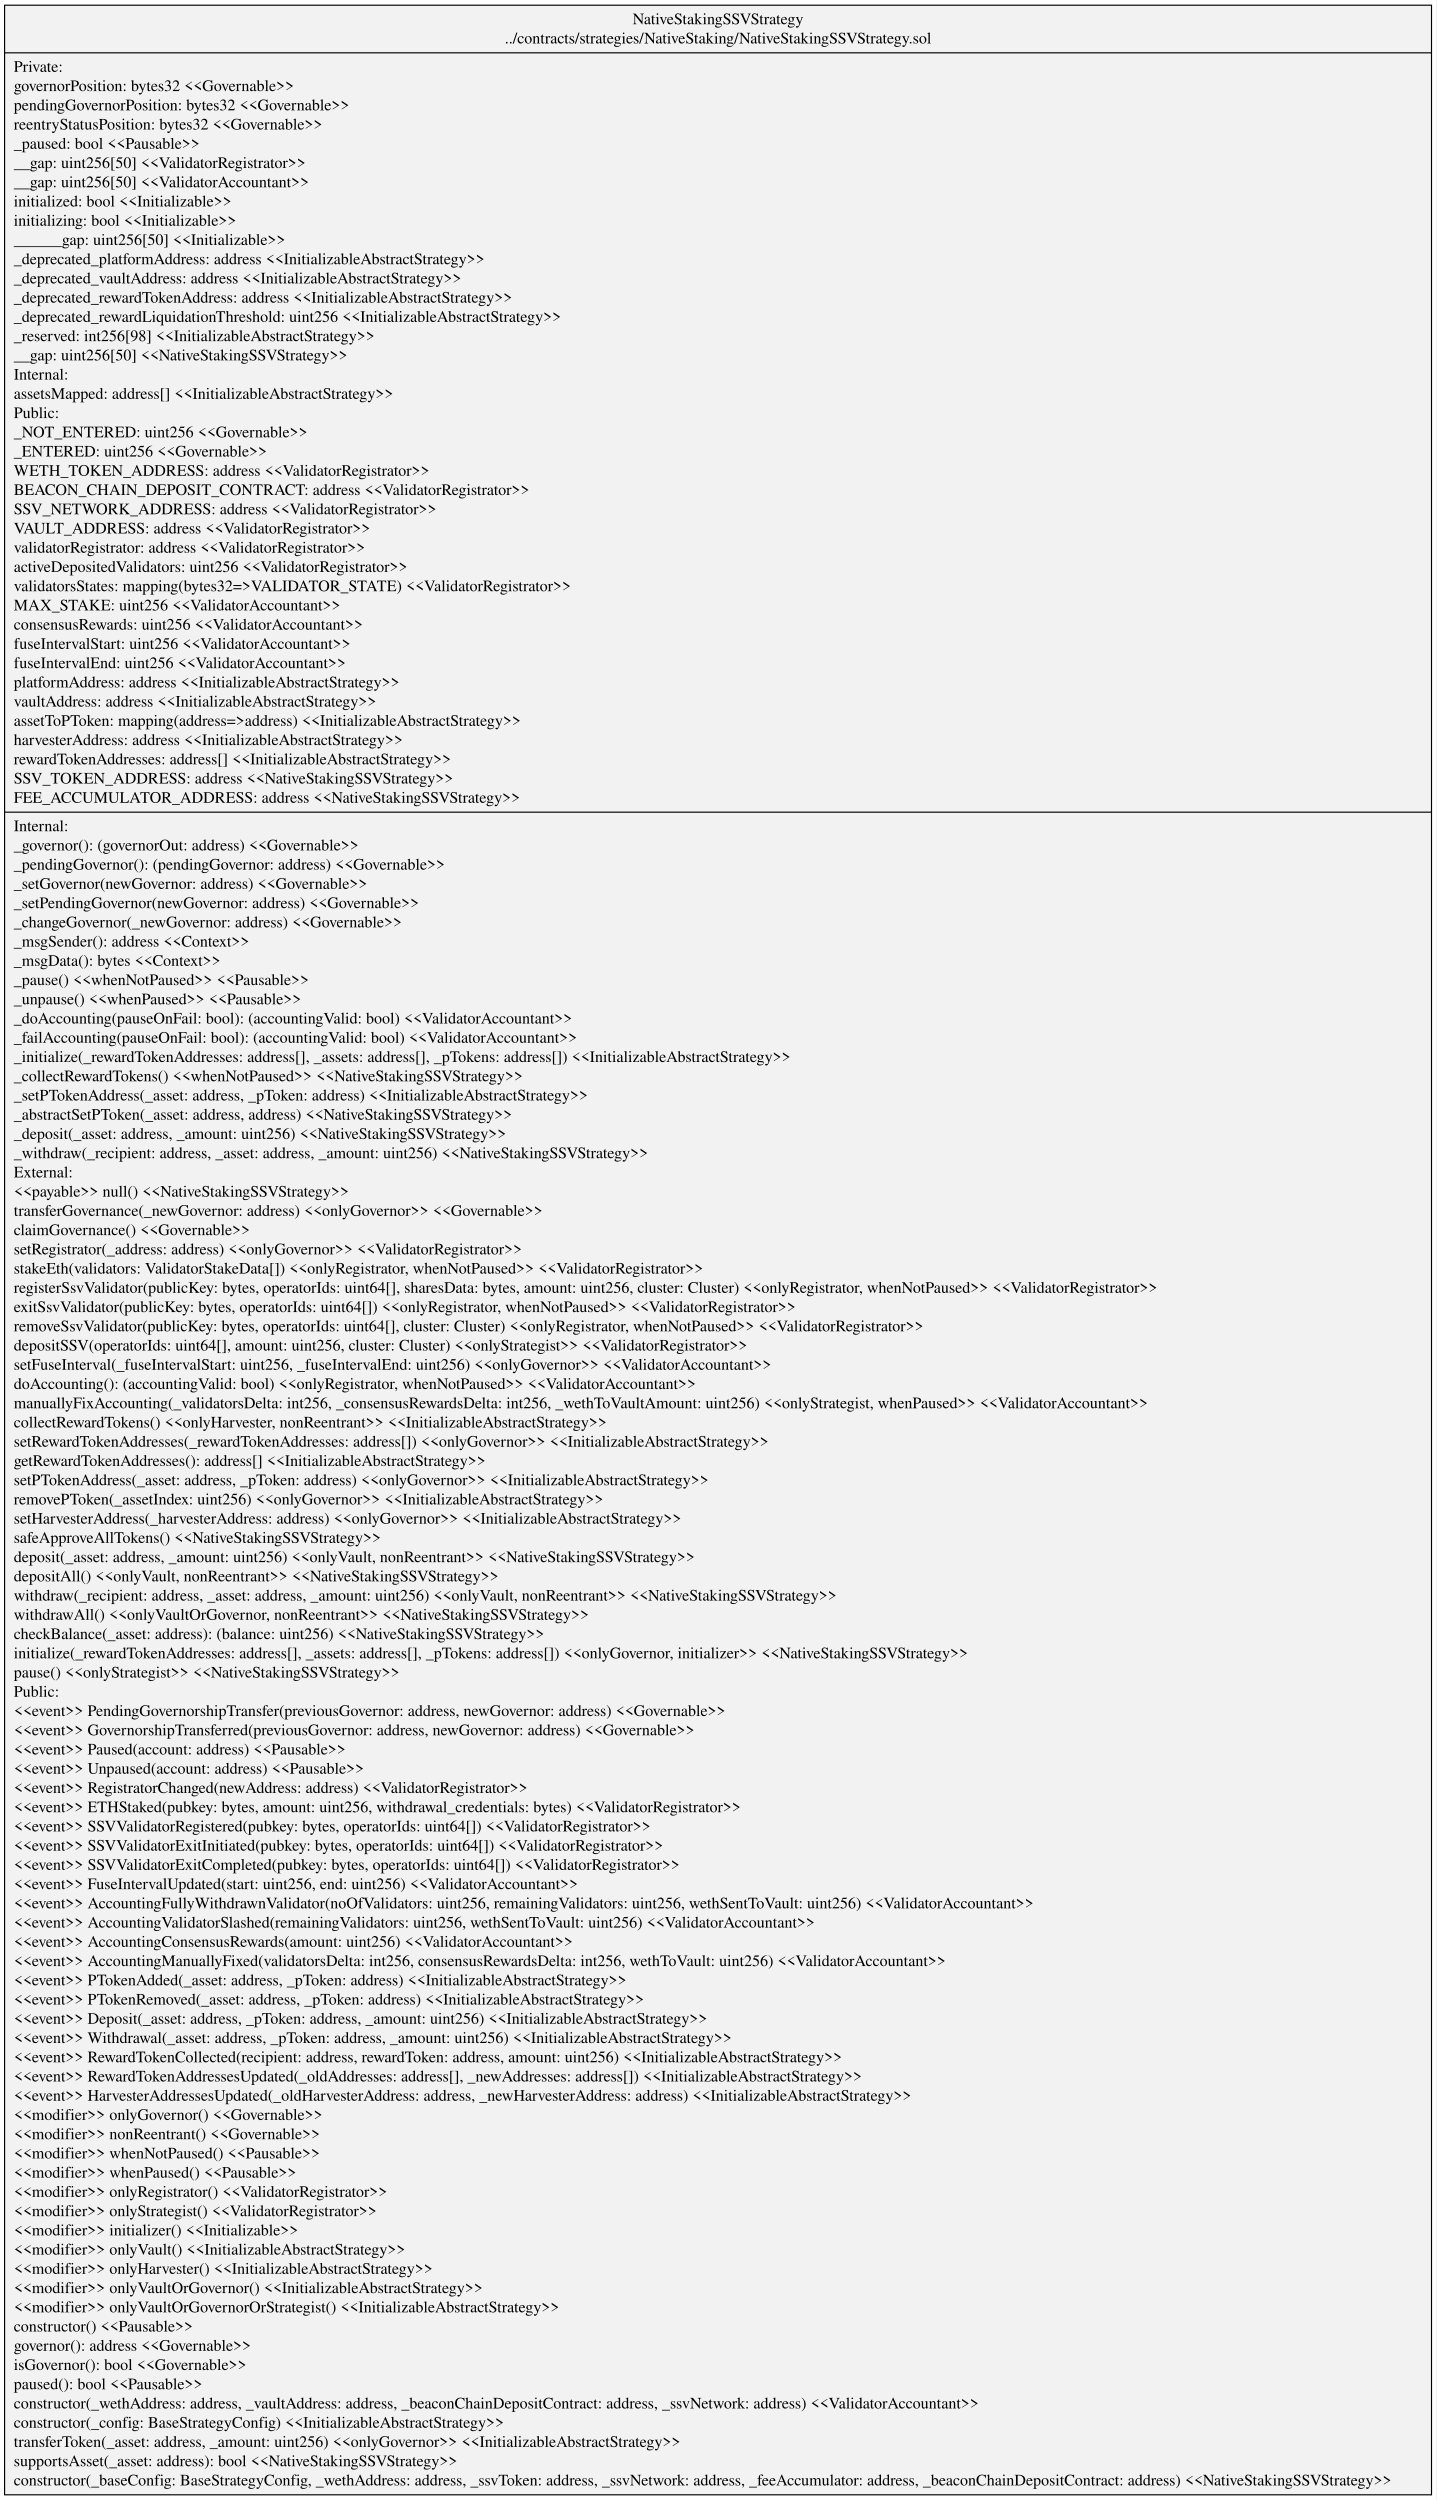
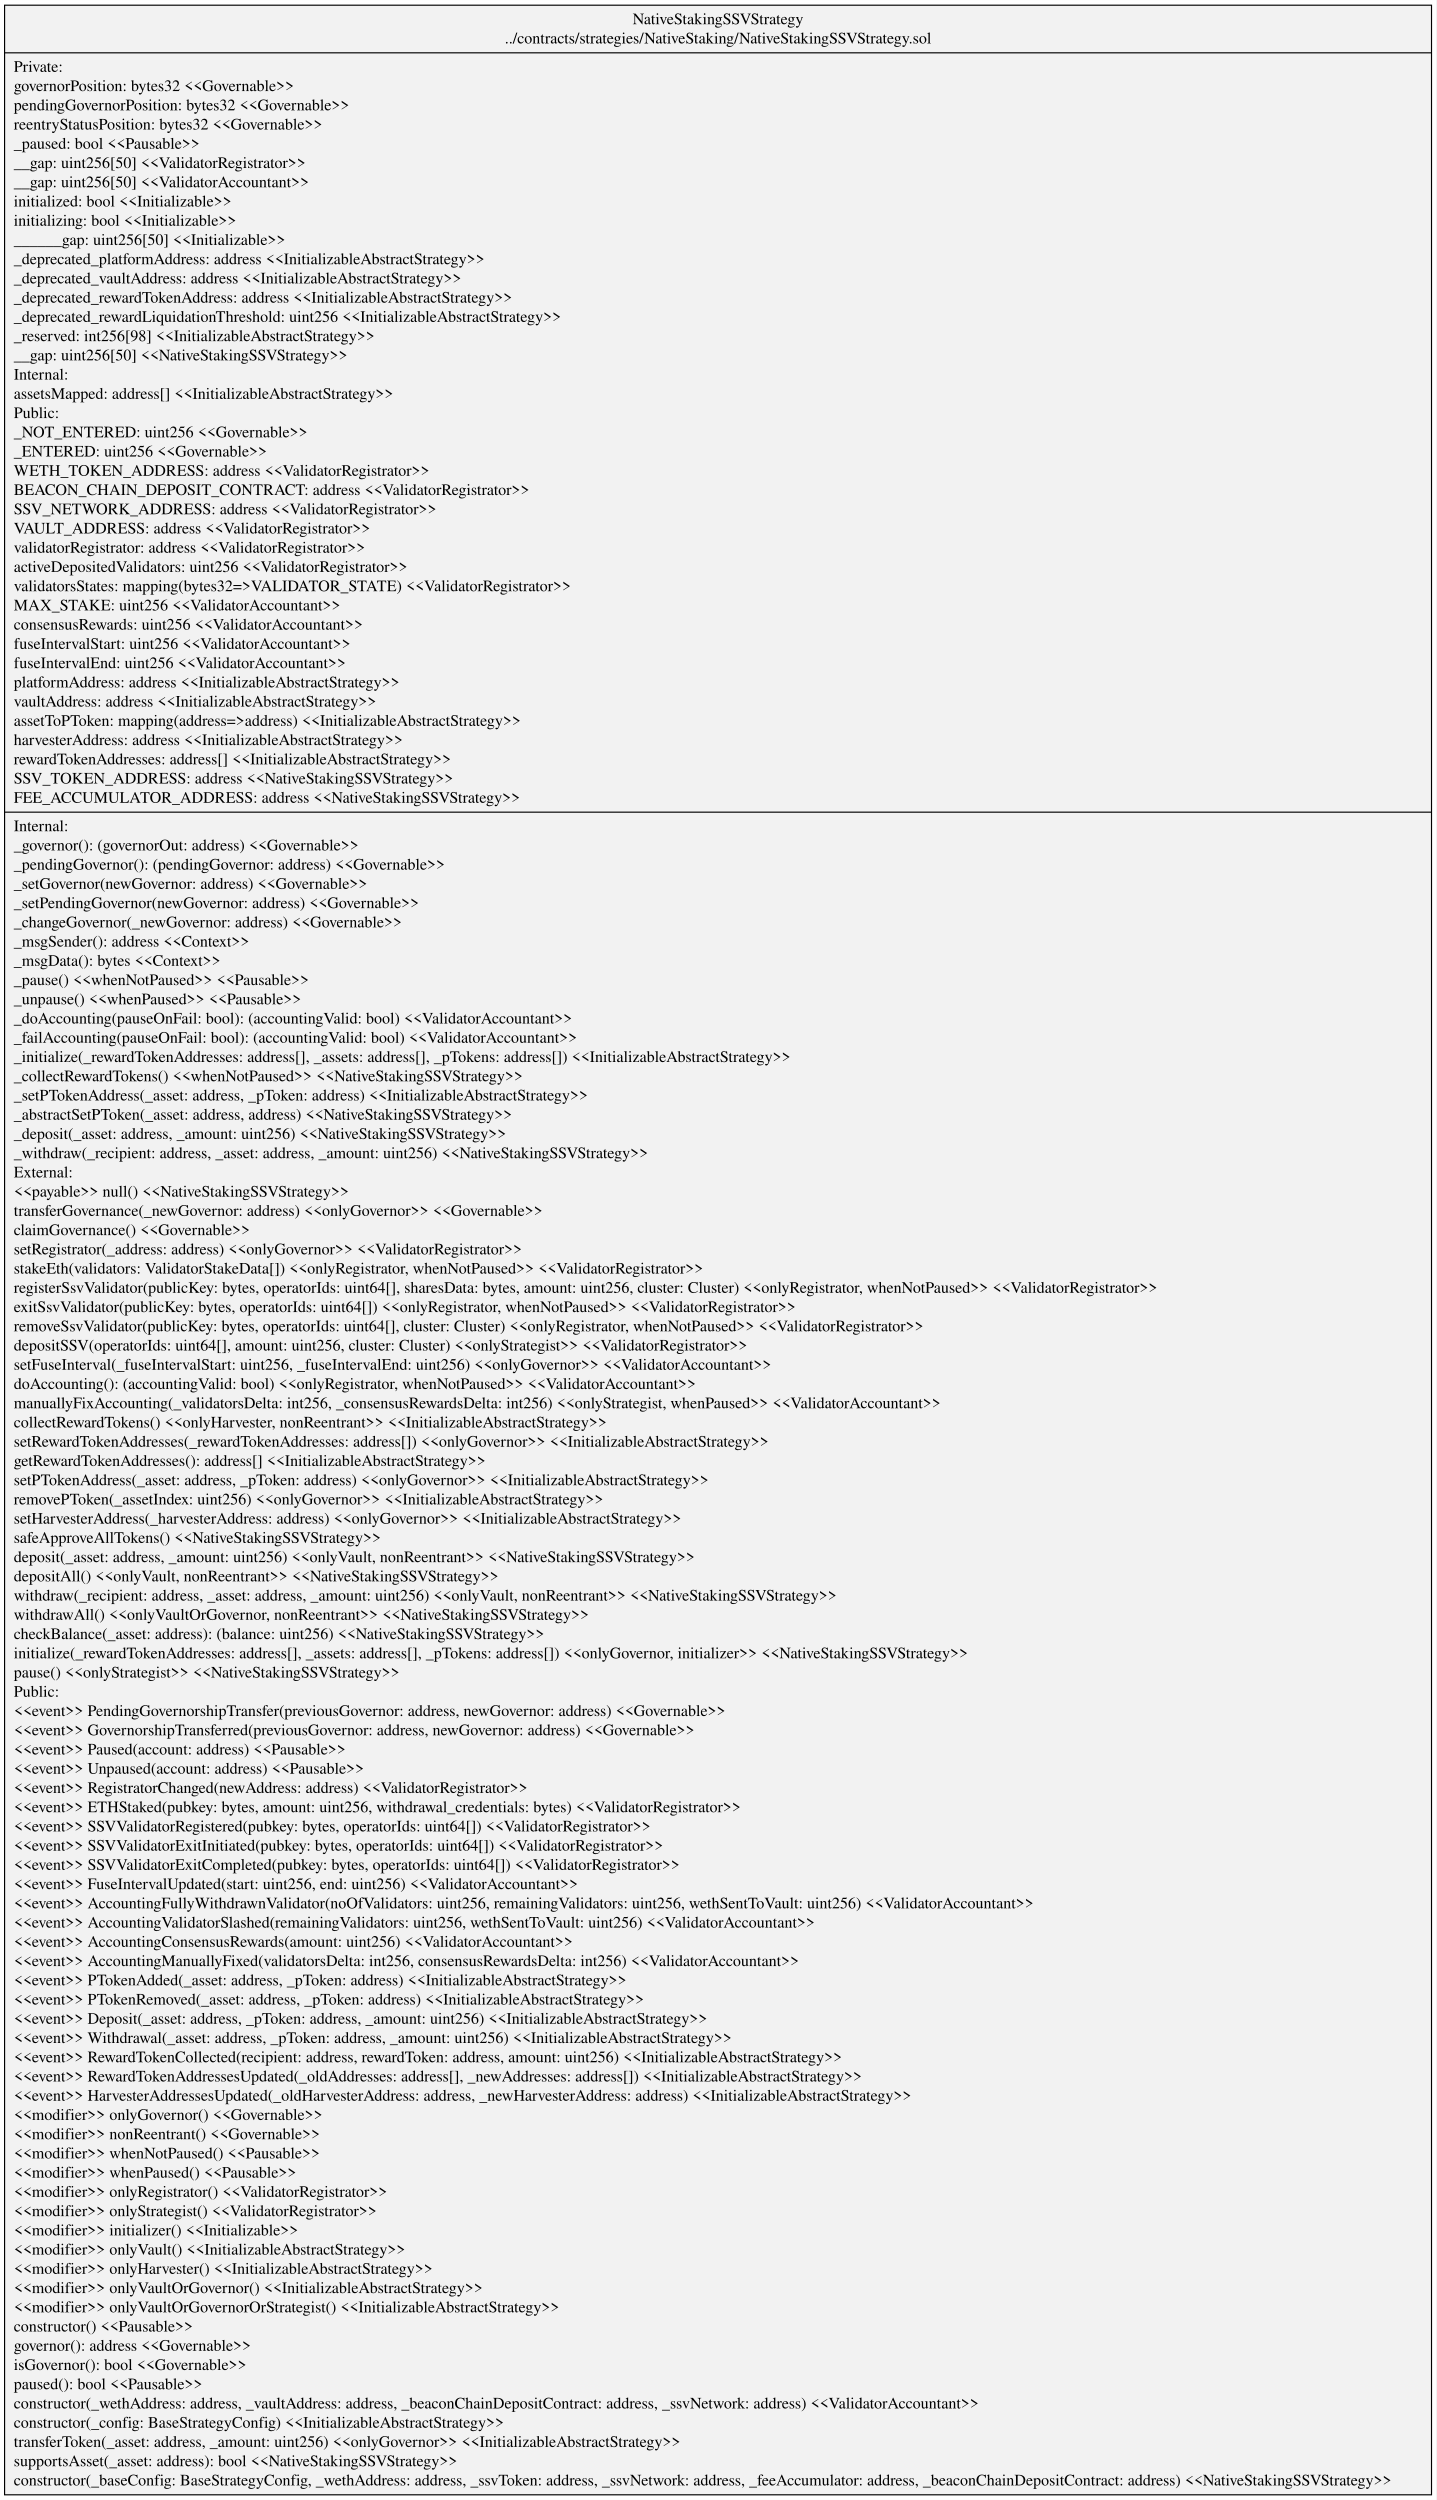
<svg xmlns="http://www.w3.org/2000/svg" width="1254pt" height="2183pt" viewBox="0.00 0.00 1254.27 2183.40">
  <g id="graph0" class="graph" transform="scale(1 1) rotate(0) translate(4 2179.4)">
    <polygon fill="white" stroke="transparent" points="-4,4 -4,-2179.4 1250.27,-2179.4 1250.27,4 -4,4" />
    <g id="node1" class="node">
      <polygon fill="#f2f2f2" stroke="black" points="0,-0.5 0,-2174.9 1246.27,-2174.9 1246.27,-0.5 0,-0.5" />
      <text text-anchor="middle" x="623.14" y="-2158.3" font-family="Times,serif" font-size="14.00">NativeStakingSSVStrategy</text>
      <text text-anchor="middle" x="623.14" y="-2141.5" font-family="Times,serif" font-size="14.00">../contracts/strategies/NativeStaking/NativeStakingSSVStrategy.sol</text>
      <polyline fill="none" stroke="black" points="0,-2133.3 1246.27,-2133.3 " />
      <text text-anchor="start" x="8" y="-2116.7" font-family="Times,serif" font-size="14.00">Private:</text>
      <text text-anchor="start" x="8" y="-2099.9" font-family="Times,serif" font-size="14.00">   governorPosition: bytes32 &lt;&lt;Governable&gt;&gt;</text>
      <text text-anchor="start" x="8" y="-2083.1" font-family="Times,serif" font-size="14.00">   pendingGovernorPosition: bytes32 &lt;&lt;Governable&gt;&gt;</text>
      <text text-anchor="start" x="8" y="-2066.3" font-family="Times,serif" font-size="14.00">   reentryStatusPosition: bytes32 &lt;&lt;Governable&gt;&gt;</text>
      <text text-anchor="start" x="8" y="-2049.5" font-family="Times,serif" font-size="14.00">   _paused: bool &lt;&lt;Pausable&gt;&gt;</text>
      <text text-anchor="start" x="8" y="-2032.7" font-family="Times,serif" font-size="14.00">   __gap: uint256[50] &lt;&lt;ValidatorRegistrator&gt;&gt;</text>
      <text text-anchor="start" x="8" y="-2015.9" font-family="Times,serif" font-size="14.00">   __gap: uint256[50] &lt;&lt;ValidatorAccountant&gt;&gt;</text>
      <text text-anchor="start" x="8" y="-1999.1" font-family="Times,serif" font-size="14.00">   initialized: bool &lt;&lt;Initializable&gt;&gt;</text>
      <text text-anchor="start" x="8" y="-1982.3" font-family="Times,serif" font-size="14.00">   initializing: bool &lt;&lt;Initializable&gt;&gt;</text>
      <text text-anchor="start" x="8" y="-1965.5" font-family="Times,serif" font-size="14.00">   ______gap: uint256[50] &lt;&lt;Initializable&gt;&gt;</text>
      <text text-anchor="start" x="8" y="-1948.7" font-family="Times,serif" font-size="14.00">   _deprecated_platformAddress: address &lt;&lt;InitializableAbstractStrategy&gt;&gt;</text>
      <text text-anchor="start" x="8" y="-1931.9" font-family="Times,serif" font-size="14.00">   _deprecated_vaultAddress: address &lt;&lt;InitializableAbstractStrategy&gt;&gt;</text>
      <text text-anchor="start" x="8" y="-1915.1" font-family="Times,serif" font-size="14.00">   _deprecated_rewardTokenAddress: address &lt;&lt;InitializableAbstractStrategy&gt;&gt;</text>
      <text text-anchor="start" x="8" y="-1898.3" font-family="Times,serif" font-size="14.00">   _deprecated_rewardLiquidationThreshold: uint256 &lt;&lt;InitializableAbstractStrategy&gt;&gt;</text>
      <text text-anchor="start" x="8" y="-1881.5" font-family="Times,serif" font-size="14.00">   _reserved: int256[98] &lt;&lt;InitializableAbstractStrategy&gt;&gt;</text>
      <text text-anchor="start" x="8" y="-1864.7" font-family="Times,serif" font-size="14.00">   __gap: uint256[50] &lt;&lt;NativeStakingSSVStrategy&gt;&gt;</text>
      <text text-anchor="start" x="8" y="-1847.9" font-family="Times,serif" font-size="14.00">Internal:</text>
      <text text-anchor="start" x="8" y="-1831.1" font-family="Times,serif" font-size="14.00">   assetsMapped: address[] &lt;&lt;InitializableAbstractStrategy&gt;&gt;</text>
      <text text-anchor="start" x="8" y="-1814.3" font-family="Times,serif" font-size="14.00">Public:</text>
      <text text-anchor="start" x="8" y="-1797.5" font-family="Times,serif" font-size="14.00">   _NOT_ENTERED: uint256 &lt;&lt;Governable&gt;&gt;</text>
      <text text-anchor="start" x="8" y="-1780.7" font-family="Times,serif" font-size="14.00">   _ENTERED: uint256 &lt;&lt;Governable&gt;&gt;</text>
      <text text-anchor="start" x="8" y="-1763.9" font-family="Times,serif" font-size="14.00">   WETH_TOKEN_ADDRESS: address &lt;&lt;ValidatorRegistrator&gt;&gt;</text>
      <text text-anchor="start" x="8" y="-1747.1" font-family="Times,serif" font-size="14.00">   BEACON_CHAIN_DEPOSIT_CONTRACT: address &lt;&lt;ValidatorRegistrator&gt;&gt;</text>
      <text text-anchor="start" x="8" y="-1730.3" font-family="Times,serif" font-size="14.00">   SSV_NETWORK_ADDRESS: address &lt;&lt;ValidatorRegistrator&gt;&gt;</text>
      <text text-anchor="start" x="8" y="-1713.5" font-family="Times,serif" font-size="14.00">   VAULT_ADDRESS: address &lt;&lt;ValidatorRegistrator&gt;&gt;</text>
      <text text-anchor="start" x="8" y="-1696.7" font-family="Times,serif" font-size="14.00">   validatorRegistrator: address &lt;&lt;ValidatorRegistrator&gt;&gt;</text>
      <text text-anchor="start" x="8" y="-1679.9" font-family="Times,serif" font-size="14.00">   activeDepositedValidators: uint256 &lt;&lt;ValidatorRegistrator&gt;&gt;</text>
      <text text-anchor="start" x="8" y="-1663.1" font-family="Times,serif" font-size="14.00">   validatorsStates: mapping(bytes32=&gt;VALIDATOR_STATE) &lt;&lt;ValidatorRegistrator&gt;&gt;</text>
      <text text-anchor="start" x="8" y="-1646.3" font-family="Times,serif" font-size="14.00">   MAX_STAKE: uint256 &lt;&lt;ValidatorAccountant&gt;&gt;</text>
      <text text-anchor="start" x="8" y="-1629.5" font-family="Times,serif" font-size="14.00">   consensusRewards: uint256 &lt;&lt;ValidatorAccountant&gt;&gt;</text>
      <text text-anchor="start" x="8" y="-1612.7" font-family="Times,serif" font-size="14.00">   fuseIntervalStart: uint256 &lt;&lt;ValidatorAccountant&gt;&gt;</text>
      <text text-anchor="start" x="8" y="-1595.9" font-family="Times,serif" font-size="14.00">   fuseIntervalEnd: uint256 &lt;&lt;ValidatorAccountant&gt;&gt;</text>
      <text text-anchor="start" x="8" y="-1579.1" font-family="Times,serif" font-size="14.00">   platformAddress: address &lt;&lt;InitializableAbstractStrategy&gt;&gt;</text>
      <text text-anchor="start" x="8" y="-1562.3" font-family="Times,serif" font-size="14.00">   vaultAddress: address &lt;&lt;InitializableAbstractStrategy&gt;&gt;</text>
      <text text-anchor="start" x="8" y="-1545.5" font-family="Times,serif" font-size="14.00">   assetToPToken: mapping(address=&gt;address) &lt;&lt;InitializableAbstractStrategy&gt;&gt;</text>
      <text text-anchor="start" x="8" y="-1528.7" font-family="Times,serif" font-size="14.00">   harvesterAddress: address &lt;&lt;InitializableAbstractStrategy&gt;&gt;</text>
      <text text-anchor="start" x="8" y="-1511.9" font-family="Times,serif" font-size="14.00">   rewardTokenAddresses: address[] &lt;&lt;InitializableAbstractStrategy&gt;&gt;</text>
      <text text-anchor="start" x="8" y="-1495.1" font-family="Times,serif" font-size="14.00">   SSV_TOKEN_ADDRESS: address &lt;&lt;NativeStakingSSVStrategy&gt;&gt;</text>
      <text text-anchor="start" x="8" y="-1478.3" font-family="Times,serif" font-size="14.00">   FEE_ACCUMULATOR_ADDRESS: address &lt;&lt;NativeStakingSSVStrategy&gt;&gt;</text>
      <polyline fill="none" stroke="black" points="0,-1470.1 1246.27,-1470.1 " />
      <text text-anchor="start" x="8" y="-1453.5" font-family="Times,serif" font-size="14.00">Internal:</text>
      <text text-anchor="start" x="8" y="-1436.7" font-family="Times,serif" font-size="14.00">    _governor(): (governorOut: address) &lt;&lt;Governable&gt;&gt;</text>
      <text text-anchor="start" x="8" y="-1419.9" font-family="Times,serif" font-size="14.00">    _pendingGovernor(): (pendingGovernor: address) &lt;&lt;Governable&gt;&gt;</text>
      <text text-anchor="start" x="8" y="-1403.1" font-family="Times,serif" font-size="14.00">    _setGovernor(newGovernor: address) &lt;&lt;Governable&gt;&gt;</text>
      <text text-anchor="start" x="8" y="-1386.3" font-family="Times,serif" font-size="14.00">    _setPendingGovernor(newGovernor: address) &lt;&lt;Governable&gt;&gt;</text>
      <text text-anchor="start" x="8" y="-1369.5" font-family="Times,serif" font-size="14.00">    _changeGovernor(_newGovernor: address) &lt;&lt;Governable&gt;&gt;</text>
      <text text-anchor="start" x="8" y="-1352.7" font-family="Times,serif" font-size="14.00">    _msgSender(): address &lt;&lt;Context&gt;&gt;</text>
      <text text-anchor="start" x="8" y="-1335.9" font-family="Times,serif" font-size="14.00">    _msgData(): bytes &lt;&lt;Context&gt;&gt;</text>
      <text text-anchor="start" x="8" y="-1319.1" font-family="Times,serif" font-size="14.00">    _pause() &lt;&lt;whenNotPaused&gt;&gt; &lt;&lt;Pausable&gt;&gt;</text>
      <text text-anchor="start" x="8" y="-1302.3" font-family="Times,serif" font-size="14.00">    _unpause() &lt;&lt;whenPaused&gt;&gt; &lt;&lt;Pausable&gt;&gt;</text>
      <text text-anchor="start" x="8" y="-1285.5" font-family="Times,serif" font-size="14.00">    _doAccounting(pauseOnFail: bool): (accountingValid: bool) &lt;&lt;ValidatorAccountant&gt;&gt;</text>
      <text text-anchor="start" x="8" y="-1268.7" font-family="Times,serif" font-size="14.00">    _failAccounting(pauseOnFail: bool): (accountingValid: bool) &lt;&lt;ValidatorAccountant&gt;&gt;</text>
      <text text-anchor="start" x="8" y="-1251.9" font-family="Times,serif" font-size="14.00">    _initialize(_rewardTokenAddresses: address[], _assets: address[], _pTokens: address[]) &lt;&lt;InitializableAbstractStrategy&gt;&gt;</text>
      <text text-anchor="start" x="8" y="-1235.1" font-family="Times,serif" font-size="14.00">    _collectRewardTokens() &lt;&lt;whenNotPaused&gt;&gt; &lt;&lt;NativeStakingSSVStrategy&gt;&gt;</text>
      <text text-anchor="start" x="8" y="-1218.3" font-family="Times,serif" font-size="14.00">    _setPTokenAddress(_asset: address, _pToken: address) &lt;&lt;InitializableAbstractStrategy&gt;&gt;</text>
      <text text-anchor="start" x="8" y="-1201.5" font-family="Times,serif" font-size="14.00">    _abstractSetPToken(_asset: address, address) &lt;&lt;NativeStakingSSVStrategy&gt;&gt;</text>
      <text text-anchor="start" x="8" y="-1184.7" font-family="Times,serif" font-size="14.00">    _deposit(_asset: address, _amount: uint256) &lt;&lt;NativeStakingSSVStrategy&gt;&gt;</text>
      <text text-anchor="start" x="8" y="-1167.9" font-family="Times,serif" font-size="14.00">    _withdraw(_recipient: address, _asset: address, _amount: uint256) &lt;&lt;NativeStakingSSVStrategy&gt;&gt;</text>
      <text text-anchor="start" x="8" y="-1151.1" font-family="Times,serif" font-size="14.00">External:</text>
      <text text-anchor="start" x="8" y="-1134.3" font-family="Times,serif" font-size="14.00">    &lt;&lt;payable&gt;&gt; null() &lt;&lt;NativeStakingSSVStrategy&gt;&gt;</text>
      <text text-anchor="start" x="8" y="-1117.5" font-family="Times,serif" font-size="14.00">    transferGovernance(_newGovernor: address) &lt;&lt;onlyGovernor&gt;&gt; &lt;&lt;Governable&gt;&gt;</text>
      <text text-anchor="start" x="8" y="-1100.7" font-family="Times,serif" font-size="14.00">    claimGovernance() &lt;&lt;Governable&gt;&gt;</text>
      <text text-anchor="start" x="8" y="-1083.9" font-family="Times,serif" font-size="14.00">    setRegistrator(_address: address) &lt;&lt;onlyGovernor&gt;&gt; &lt;&lt;ValidatorRegistrator&gt;&gt;</text>
      <text text-anchor="start" x="8" y="-1067.1" font-family="Times,serif" font-size="14.00">    stakeEth(validators: ValidatorStakeData[]) &lt;&lt;onlyRegistrator, whenNotPaused&gt;&gt; &lt;&lt;ValidatorRegistrator&gt;&gt;</text>
      <text text-anchor="start" x="8" y="-1050.3" font-family="Times,serif" font-size="14.00">    registerSsvValidator(publicKey: bytes, operatorIds: uint64[], sharesData: bytes, amount: uint256, cluster: Cluster) &lt;&lt;onlyRegistrator, whenNotPaused&gt;&gt; &lt;&lt;ValidatorRegistrator&gt;&gt;</text>
      <text text-anchor="start" x="8" y="-1033.5" font-family="Times,serif" font-size="14.00">    exitSsvValidator(publicKey: bytes, operatorIds: uint64[]) &lt;&lt;onlyRegistrator, whenNotPaused&gt;&gt; &lt;&lt;ValidatorRegistrator&gt;&gt;</text>
      <text text-anchor="start" x="8" y="-1016.7" font-family="Times,serif" font-size="14.00">    removeSsvValidator(publicKey: bytes, operatorIds: uint64[], cluster: Cluster) &lt;&lt;onlyRegistrator, whenNotPaused&gt;&gt; &lt;&lt;ValidatorRegistrator&gt;&gt;</text>
      <text text-anchor="start" x="8" y="-999.9" font-family="Times,serif" font-size="14.00">    depositSSV(operatorIds: uint64[], amount: uint256, cluster: Cluster) &lt;&lt;onlyStrategist&gt;&gt; &lt;&lt;ValidatorRegistrator&gt;&gt;</text>
      <text text-anchor="start" x="8" y="-983.1" font-family="Times,serif" font-size="14.00">    setFuseInterval(_fuseIntervalStart: uint256, _fuseIntervalEnd: uint256) &lt;&lt;onlyGovernor&gt;&gt; &lt;&lt;ValidatorAccountant&gt;&gt;</text>
      <text text-anchor="start" x="8" y="-966.3" font-family="Times,serif" font-size="14.00">    doAccounting(): (accountingValid: bool) &lt;&lt;onlyRegistrator, whenNotPaused&gt;&gt; &lt;&lt;ValidatorAccountant&gt;&gt;</text>
-       <text text-anchor="start" x="8" y="-949.5" font-family="Times,serif" font-size="14.00">    manuallyFixAccounting(_validatorsDelta: int256, _consensusRewardsDelta: int256, _wethToVaultAmount: uint256) &lt;&lt;onlyStrategist, whenPaused&gt;&gt; &lt;&lt;ValidatorAccountant&gt;&gt;</text>
+       <text text-anchor="start" x="8" y="-949.5" font-family="Times,serif" font-size="14.00">    manuallyFixAccounting(_validatorsDelta: int256, _consensusRewardsDelta: int256) &lt;&lt;onlyStrategist, whenPaused&gt;&gt; &lt;&lt;ValidatorAccountant&gt;&gt;</text>
      <text text-anchor="start" x="8" y="-932.7" font-family="Times,serif" font-size="14.00">    collectRewardTokens() &lt;&lt;onlyHarvester, nonReentrant&gt;&gt; &lt;&lt;InitializableAbstractStrategy&gt;&gt;</text>
      <text text-anchor="start" x="8" y="-915.9" font-family="Times,serif" font-size="14.00">    setRewardTokenAddresses(_rewardTokenAddresses: address[]) &lt;&lt;onlyGovernor&gt;&gt; &lt;&lt;InitializableAbstractStrategy&gt;&gt;</text>
      <text text-anchor="start" x="8" y="-899.1" font-family="Times,serif" font-size="14.00">    getRewardTokenAddresses(): address[] &lt;&lt;InitializableAbstractStrategy&gt;&gt;</text>
      <text text-anchor="start" x="8" y="-882.3" font-family="Times,serif" font-size="14.00">    setPTokenAddress(_asset: address, _pToken: address) &lt;&lt;onlyGovernor&gt;&gt; &lt;&lt;InitializableAbstractStrategy&gt;&gt;</text>
      <text text-anchor="start" x="8" y="-865.5" font-family="Times,serif" font-size="14.00">    removePToken(_assetIndex: uint256) &lt;&lt;onlyGovernor&gt;&gt; &lt;&lt;InitializableAbstractStrategy&gt;&gt;</text>
      <text text-anchor="start" x="8" y="-848.7" font-family="Times,serif" font-size="14.00">    setHarvesterAddress(_harvesterAddress: address) &lt;&lt;onlyGovernor&gt;&gt; &lt;&lt;InitializableAbstractStrategy&gt;&gt;</text>
      <text text-anchor="start" x="8" y="-831.9" font-family="Times,serif" font-size="14.00">    safeApproveAllTokens() &lt;&lt;NativeStakingSSVStrategy&gt;&gt;</text>
      <text text-anchor="start" x="8" y="-815.1" font-family="Times,serif" font-size="14.00">    deposit(_asset: address, _amount: uint256) &lt;&lt;onlyVault, nonReentrant&gt;&gt; &lt;&lt;NativeStakingSSVStrategy&gt;&gt;</text>
      <text text-anchor="start" x="8" y="-798.3" font-family="Times,serif" font-size="14.00">    depositAll() &lt;&lt;onlyVault, nonReentrant&gt;&gt; &lt;&lt;NativeStakingSSVStrategy&gt;&gt;</text>
      <text text-anchor="start" x="8" y="-781.5" font-family="Times,serif" font-size="14.00">    withdraw(_recipient: address, _asset: address, _amount: uint256) &lt;&lt;onlyVault, nonReentrant&gt;&gt; &lt;&lt;NativeStakingSSVStrategy&gt;&gt;</text>
      <text text-anchor="start" x="8" y="-764.7" font-family="Times,serif" font-size="14.00">    withdrawAll() &lt;&lt;onlyVaultOrGovernor, nonReentrant&gt;&gt; &lt;&lt;NativeStakingSSVStrategy&gt;&gt;</text>
      <text text-anchor="start" x="8" y="-747.9" font-family="Times,serif" font-size="14.00">    checkBalance(_asset: address): (balance: uint256) &lt;&lt;NativeStakingSSVStrategy&gt;&gt;</text>
      <text text-anchor="start" x="8" y="-731.1" font-family="Times,serif" font-size="14.00">    initialize(_rewardTokenAddresses: address[], _assets: address[], _pTokens: address[]) &lt;&lt;onlyGovernor, initializer&gt;&gt; &lt;&lt;NativeStakingSSVStrategy&gt;&gt;</text>
      <text text-anchor="start" x="8" y="-714.3" font-family="Times,serif" font-size="14.00">    pause() &lt;&lt;onlyStrategist&gt;&gt; &lt;&lt;NativeStakingSSVStrategy&gt;&gt;</text>
      <text text-anchor="start" x="8" y="-697.5" font-family="Times,serif" font-size="14.00">Public:</text>
      <text text-anchor="start" x="8" y="-680.7" font-family="Times,serif" font-size="14.00">    &lt;&lt;event&gt;&gt; PendingGovernorshipTransfer(previousGovernor: address, newGovernor: address) &lt;&lt;Governable&gt;&gt;</text>
      <text text-anchor="start" x="8" y="-663.9" font-family="Times,serif" font-size="14.00">    &lt;&lt;event&gt;&gt; GovernorshipTransferred(previousGovernor: address, newGovernor: address) &lt;&lt;Governable&gt;&gt;</text>
      <text text-anchor="start" x="8" y="-647.1" font-family="Times,serif" font-size="14.00">    &lt;&lt;event&gt;&gt; Paused(account: address) &lt;&lt;Pausable&gt;&gt;</text>
      <text text-anchor="start" x="8" y="-630.3" font-family="Times,serif" font-size="14.00">    &lt;&lt;event&gt;&gt; Unpaused(account: address) &lt;&lt;Pausable&gt;&gt;</text>
      <text text-anchor="start" x="8" y="-613.5" font-family="Times,serif" font-size="14.00">    &lt;&lt;event&gt;&gt; RegistratorChanged(newAddress: address) &lt;&lt;ValidatorRegistrator&gt;&gt;</text>
      <text text-anchor="start" x="8" y="-596.7" font-family="Times,serif" font-size="14.00">    &lt;&lt;event&gt;&gt; ETHStaked(pubkey: bytes, amount: uint256, withdrawal_credentials: bytes) &lt;&lt;ValidatorRegistrator&gt;&gt;</text>
      <text text-anchor="start" x="8" y="-579.9" font-family="Times,serif" font-size="14.00">    &lt;&lt;event&gt;&gt; SSVValidatorRegistered(pubkey: bytes, operatorIds: uint64[]) &lt;&lt;ValidatorRegistrator&gt;&gt;</text>
      <text text-anchor="start" x="8" y="-563.1" font-family="Times,serif" font-size="14.00">    &lt;&lt;event&gt;&gt; SSVValidatorExitInitiated(pubkey: bytes, operatorIds: uint64[]) &lt;&lt;ValidatorRegistrator&gt;&gt;</text>
      <text text-anchor="start" x="8" y="-546.3" font-family="Times,serif" font-size="14.00">    &lt;&lt;event&gt;&gt; SSVValidatorExitCompleted(pubkey: bytes, operatorIds: uint64[]) &lt;&lt;ValidatorRegistrator&gt;&gt;</text>
      <text text-anchor="start" x="8" y="-529.5" font-family="Times,serif" font-size="14.00">    &lt;&lt;event&gt;&gt; FuseIntervalUpdated(start: uint256, end: uint256) &lt;&lt;ValidatorAccountant&gt;&gt;</text>
      <text text-anchor="start" x="8" y="-512.7" font-family="Times,serif" font-size="14.00">    &lt;&lt;event&gt;&gt; AccountingFullyWithdrawnValidator(noOfValidators: uint256, remainingValidators: uint256, wethSentToVault: uint256) &lt;&lt;ValidatorAccountant&gt;&gt;</text>
      <text text-anchor="start" x="8" y="-495.9" font-family="Times,serif" font-size="14.00">    &lt;&lt;event&gt;&gt; AccountingValidatorSlashed(remainingValidators: uint256, wethSentToVault: uint256) &lt;&lt;ValidatorAccountant&gt;&gt;</text>
      <text text-anchor="start" x="8" y="-479.1" font-family="Times,serif" font-size="14.00">    &lt;&lt;event&gt;&gt; AccountingConsensusRewards(amount: uint256) &lt;&lt;ValidatorAccountant&gt;&gt;</text>
-       <text text-anchor="start" x="8" y="-462.3" font-family="Times,serif" font-size="14.00">    &lt;&lt;event&gt;&gt; AccountingManuallyFixed(validatorsDelta: int256, consensusRewardsDelta: int256, wethToVault: uint256) &lt;&lt;ValidatorAccountant&gt;&gt;</text>
+       <text text-anchor="start" x="8" y="-462.3" font-family="Times,serif" font-size="14.00">    &lt;&lt;event&gt;&gt; AccountingManuallyFixed(validatorsDelta: int256, consensusRewardsDelta: int256) &lt;&lt;ValidatorAccountant&gt;&gt;</text>
      <text text-anchor="start" x="8" y="-445.5" font-family="Times,serif" font-size="14.00">    &lt;&lt;event&gt;&gt; PTokenAdded(_asset: address, _pToken: address) &lt;&lt;InitializableAbstractStrategy&gt;&gt;</text>
      <text text-anchor="start" x="8" y="-428.7" font-family="Times,serif" font-size="14.00">    &lt;&lt;event&gt;&gt; PTokenRemoved(_asset: address, _pToken: address) &lt;&lt;InitializableAbstractStrategy&gt;&gt;</text>
      <text text-anchor="start" x="8" y="-411.9" font-family="Times,serif" font-size="14.00">    &lt;&lt;event&gt;&gt; Deposit(_asset: address, _pToken: address, _amount: uint256) &lt;&lt;InitializableAbstractStrategy&gt;&gt;</text>
      <text text-anchor="start" x="8" y="-395.1" font-family="Times,serif" font-size="14.00">    &lt;&lt;event&gt;&gt; Withdrawal(_asset: address, _pToken: address, _amount: uint256) &lt;&lt;InitializableAbstractStrategy&gt;&gt;</text>
      <text text-anchor="start" x="8" y="-378.3" font-family="Times,serif" font-size="14.00">    &lt;&lt;event&gt;&gt; RewardTokenCollected(recipient: address, rewardToken: address, amount: uint256) &lt;&lt;InitializableAbstractStrategy&gt;&gt;</text>
      <text text-anchor="start" x="8" y="-361.5" font-family="Times,serif" font-size="14.00">    &lt;&lt;event&gt;&gt; RewardTokenAddressesUpdated(_oldAddresses: address[], _newAddresses: address[]) &lt;&lt;InitializableAbstractStrategy&gt;&gt;</text>
      <text text-anchor="start" x="8" y="-344.7" font-family="Times,serif" font-size="14.00">    &lt;&lt;event&gt;&gt; HarvesterAddressesUpdated(_oldHarvesterAddress: address, _newHarvesterAddress: address) &lt;&lt;InitializableAbstractStrategy&gt;&gt;</text>
      <text text-anchor="start" x="8" y="-327.9" font-family="Times,serif" font-size="14.00">    &lt;&lt;modifier&gt;&gt; onlyGovernor() &lt;&lt;Governable&gt;&gt;</text>
      <text text-anchor="start" x="8" y="-311.1" font-family="Times,serif" font-size="14.00">    &lt;&lt;modifier&gt;&gt; nonReentrant() &lt;&lt;Governable&gt;&gt;</text>
      <text text-anchor="start" x="8" y="-294.3" font-family="Times,serif" font-size="14.00">    &lt;&lt;modifier&gt;&gt; whenNotPaused() &lt;&lt;Pausable&gt;&gt;</text>
      <text text-anchor="start" x="8" y="-277.5" font-family="Times,serif" font-size="14.00">    &lt;&lt;modifier&gt;&gt; whenPaused() &lt;&lt;Pausable&gt;&gt;</text>
      <text text-anchor="start" x="8" y="-260.7" font-family="Times,serif" font-size="14.00">    &lt;&lt;modifier&gt;&gt; onlyRegistrator() &lt;&lt;ValidatorRegistrator&gt;&gt;</text>
      <text text-anchor="start" x="8" y="-243.9" font-family="Times,serif" font-size="14.00">    &lt;&lt;modifier&gt;&gt; onlyStrategist() &lt;&lt;ValidatorRegistrator&gt;&gt;</text>
      <text text-anchor="start" x="8" y="-227.1" font-family="Times,serif" font-size="14.00">    &lt;&lt;modifier&gt;&gt; initializer() &lt;&lt;Initializable&gt;&gt;</text>
      <text text-anchor="start" x="8" y="-210.3" font-family="Times,serif" font-size="14.00">    &lt;&lt;modifier&gt;&gt; onlyVault() &lt;&lt;InitializableAbstractStrategy&gt;&gt;</text>
      <text text-anchor="start" x="8" y="-193.5" font-family="Times,serif" font-size="14.00">    &lt;&lt;modifier&gt;&gt; onlyHarvester() &lt;&lt;InitializableAbstractStrategy&gt;&gt;</text>
      <text text-anchor="start" x="8" y="-176.7" font-family="Times,serif" font-size="14.00">    &lt;&lt;modifier&gt;&gt; onlyVaultOrGovernor() &lt;&lt;InitializableAbstractStrategy&gt;&gt;</text>
      <text text-anchor="start" x="8" y="-159.9" font-family="Times,serif" font-size="14.00">    &lt;&lt;modifier&gt;&gt; onlyVaultOrGovernorOrStrategist() &lt;&lt;InitializableAbstractStrategy&gt;&gt;</text>
      <text text-anchor="start" x="8" y="-143.1" font-family="Times,serif" font-size="14.00">    constructor() &lt;&lt;Pausable&gt;&gt;</text>
      <text text-anchor="start" x="8" y="-126.3" font-family="Times,serif" font-size="14.00">    governor(): address &lt;&lt;Governable&gt;&gt;</text>
      <text text-anchor="start" x="8" y="-109.5" font-family="Times,serif" font-size="14.00">    isGovernor(): bool &lt;&lt;Governable&gt;&gt;</text>
      <text text-anchor="start" x="8" y="-92.7" font-family="Times,serif" font-size="14.00">    paused(): bool &lt;&lt;Pausable&gt;&gt;</text>
      <text text-anchor="start" x="8" y="-75.9" font-family="Times,serif" font-size="14.00">    constructor(_wethAddress: address, _vaultAddress: address, _beaconChainDepositContract: address, _ssvNetwork: address) &lt;&lt;ValidatorAccountant&gt;&gt;</text>
      <text text-anchor="start" x="8" y="-59.1" font-family="Times,serif" font-size="14.00">    constructor(_config: BaseStrategyConfig) &lt;&lt;InitializableAbstractStrategy&gt;&gt;</text>
      <text text-anchor="start" x="8" y="-42.3" font-family="Times,serif" font-size="14.00">    transferToken(_asset: address, _amount: uint256) &lt;&lt;onlyGovernor&gt;&gt; &lt;&lt;InitializableAbstractStrategy&gt;&gt;</text>
      <text text-anchor="start" x="8" y="-25.5" font-family="Times,serif" font-size="14.00">    supportsAsset(_asset: address): bool &lt;&lt;NativeStakingSSVStrategy&gt;&gt;</text>
      <text text-anchor="start" x="8" y="-8.7" font-family="Times,serif" font-size="14.00">    constructor(_baseConfig: BaseStrategyConfig, _wethAddress: address, _ssvToken: address, _ssvNetwork: address, _feeAccumulator: address, _beaconChainDepositContract: address) &lt;&lt;NativeStakingSSVStrategy&gt;&gt;</text>
    </g>
  </g>
</svg>
